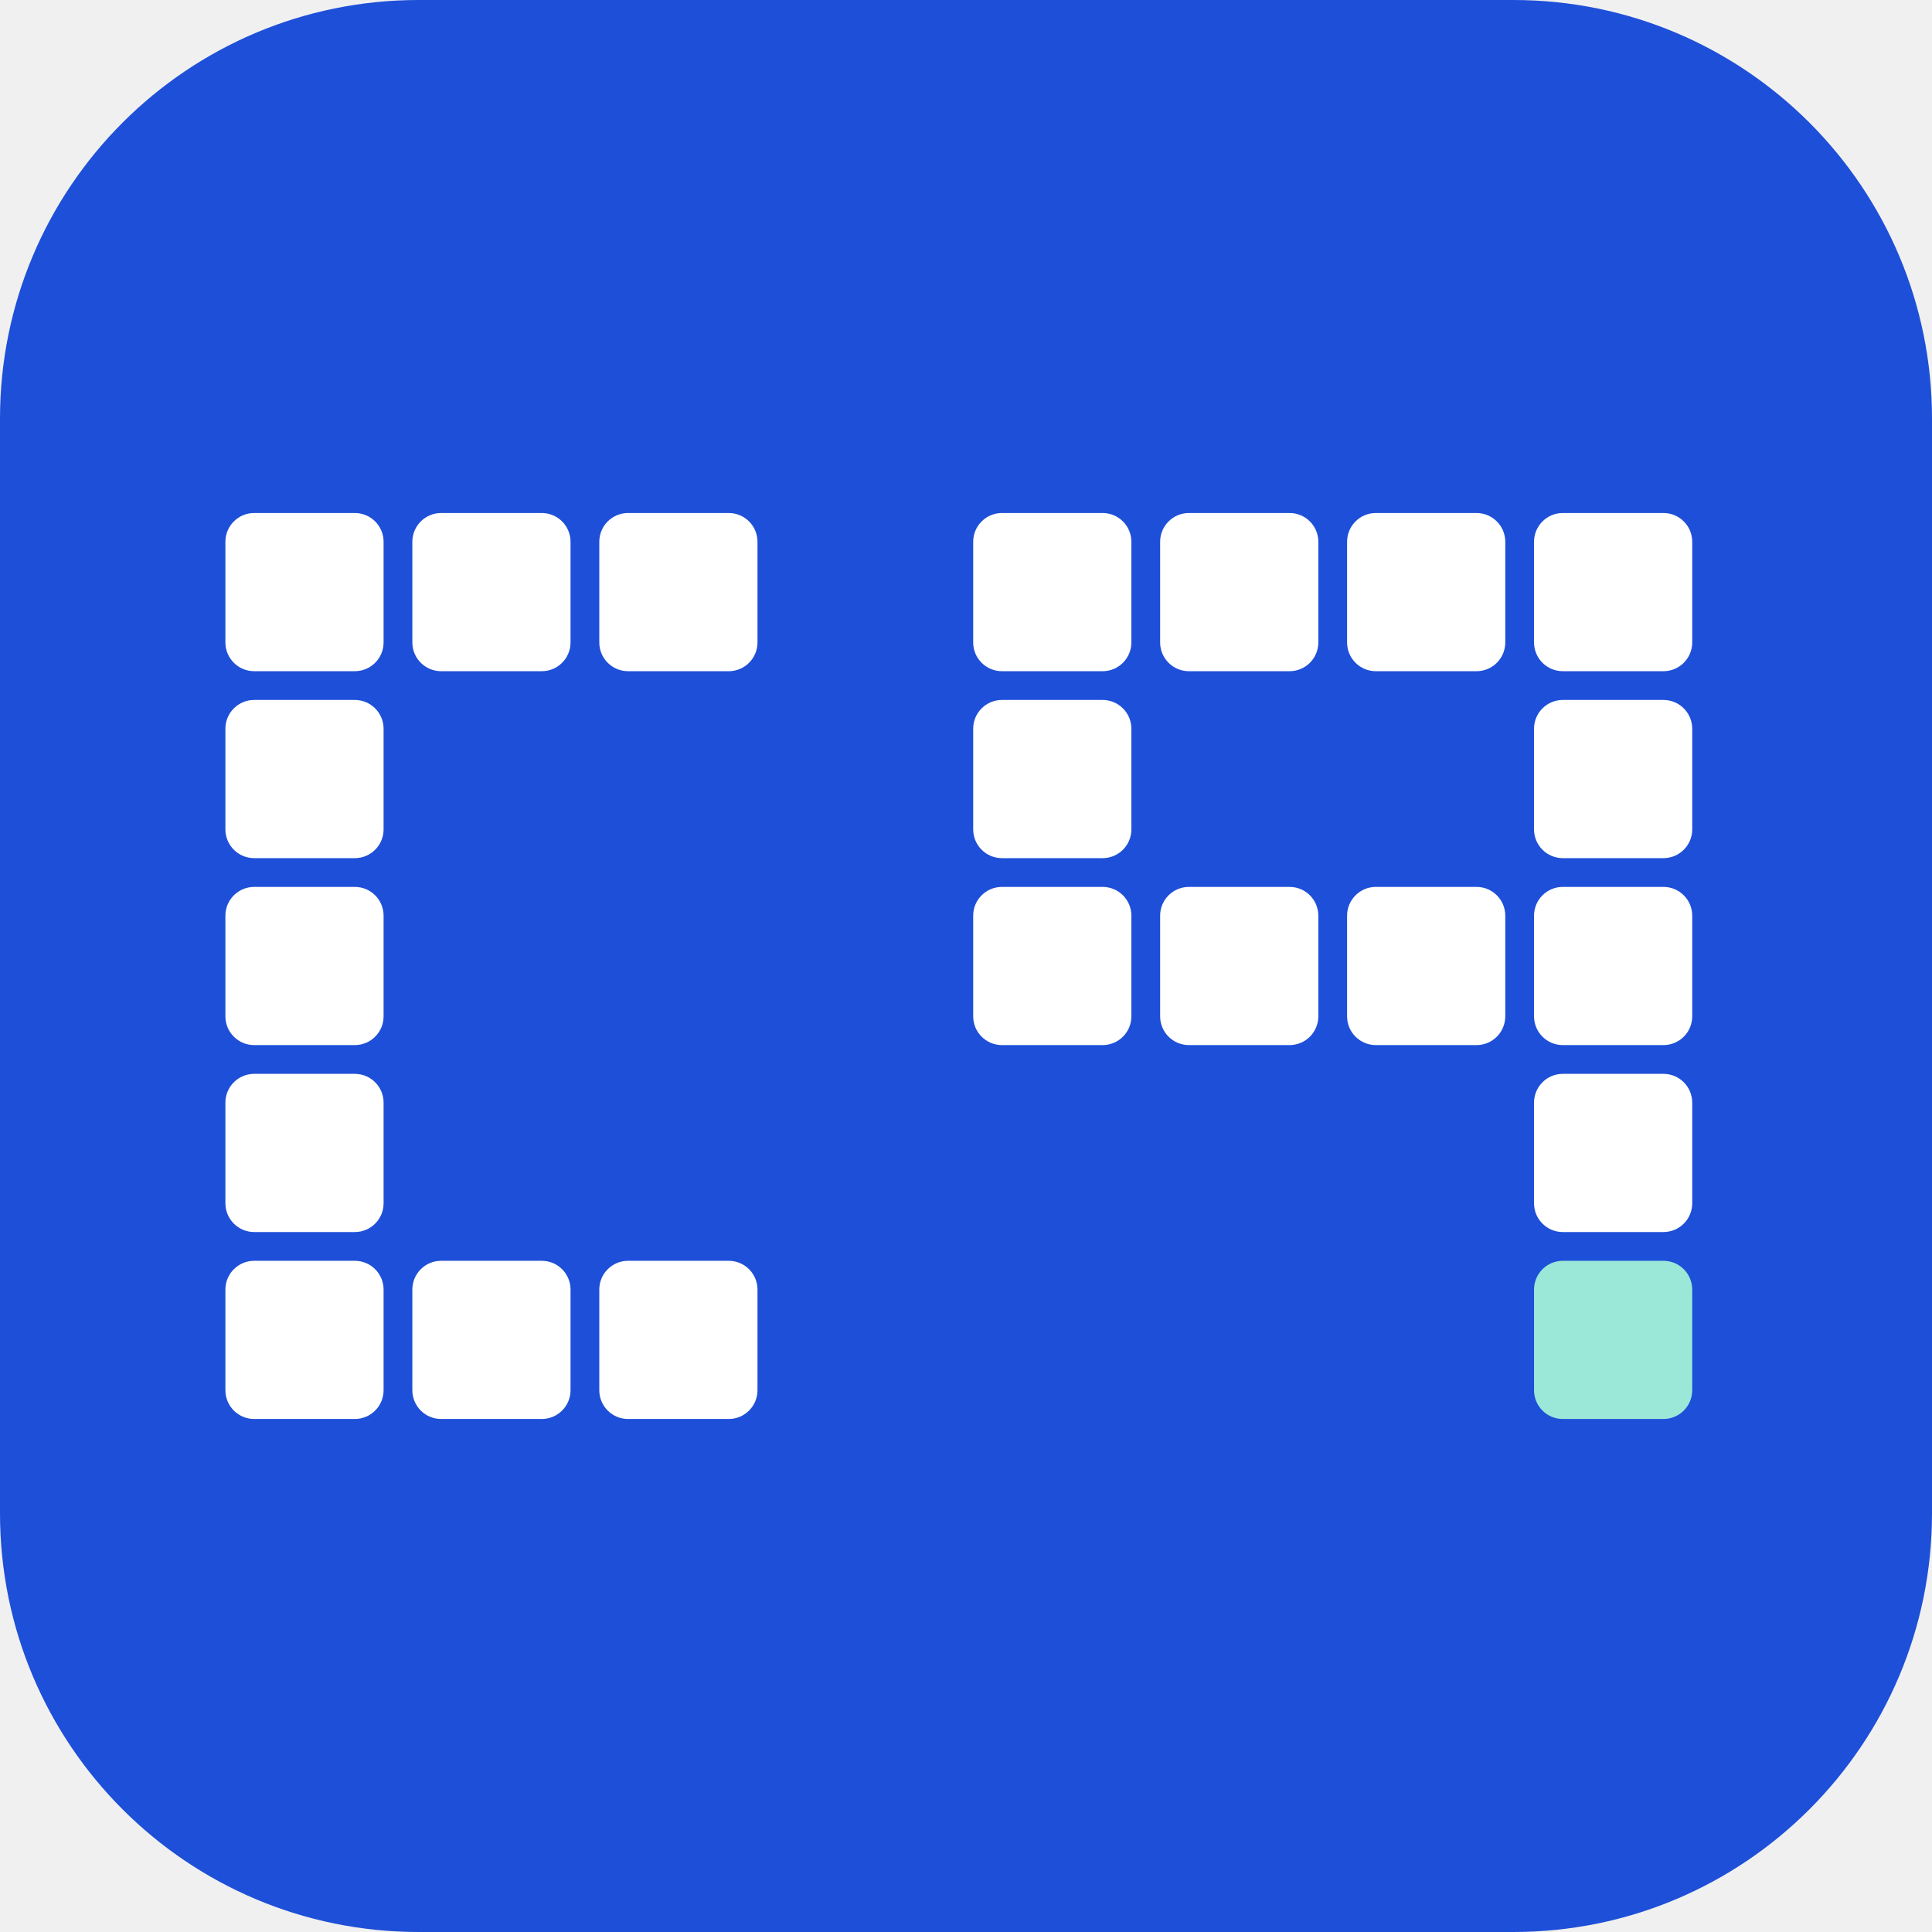
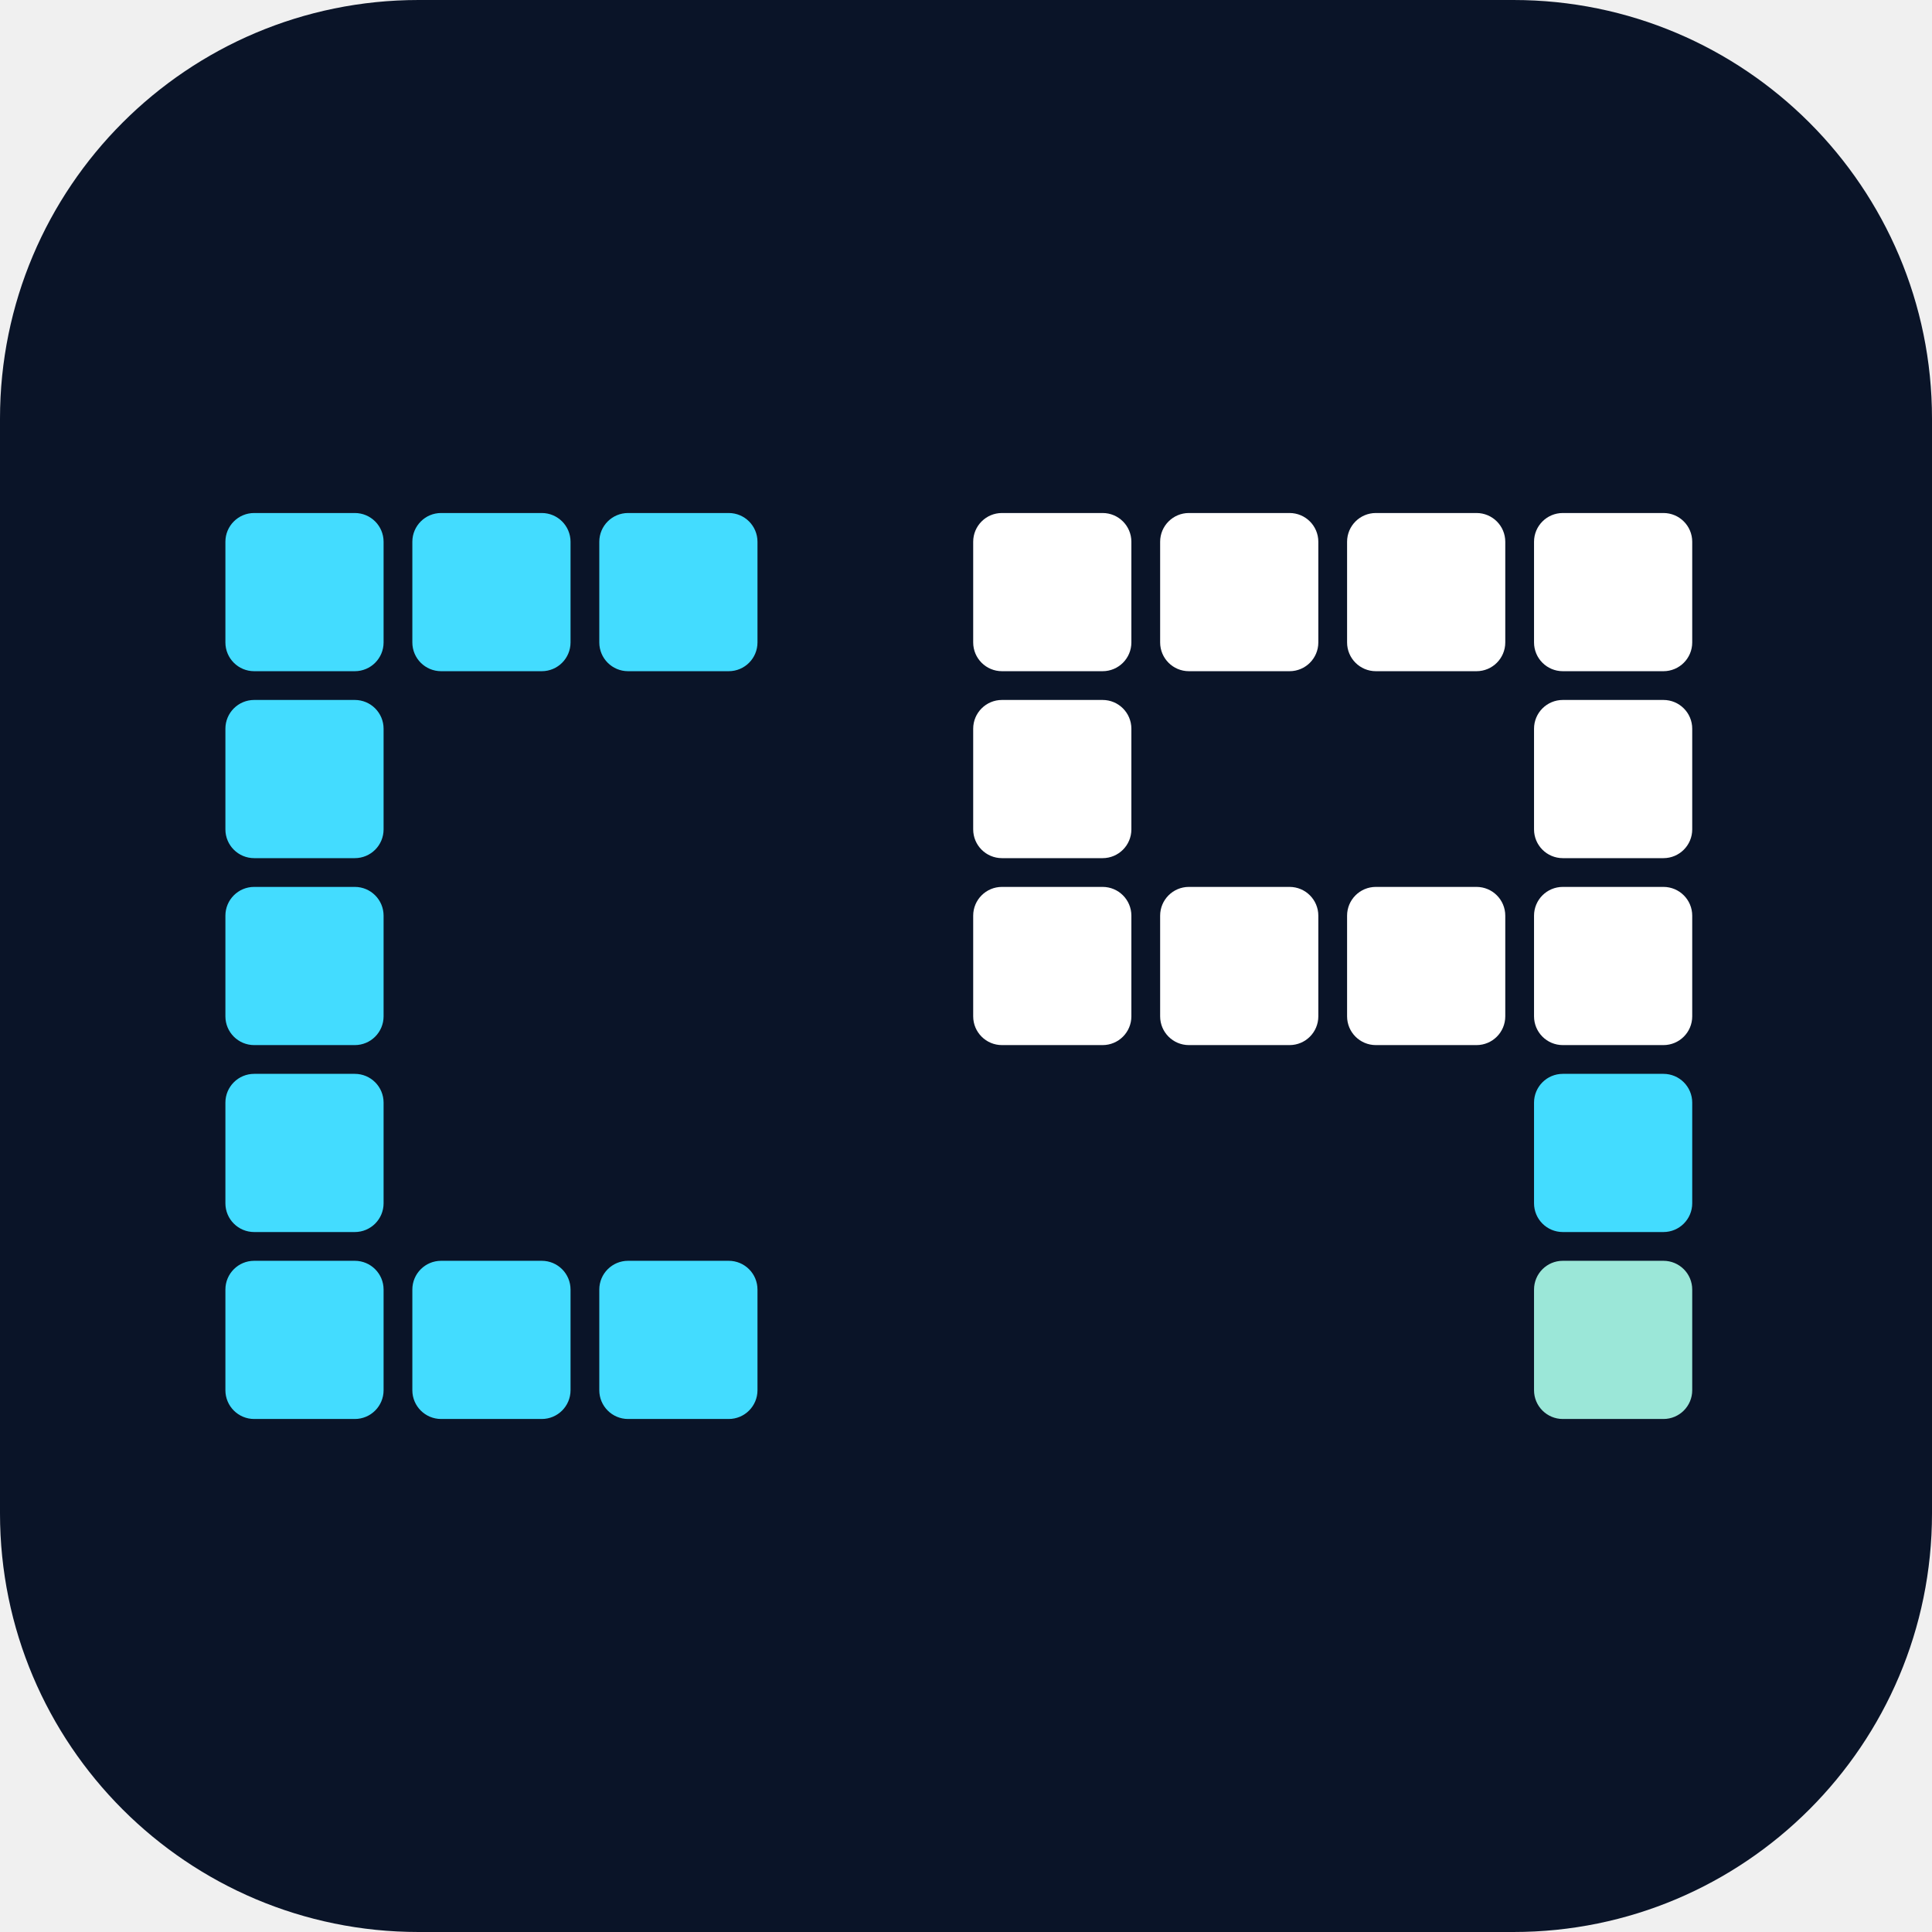
<svg xmlns="http://www.w3.org/2000/svg" viewBox="0 0 120 120">
-   <rect width="120" height="120" rx="26" fill="#1e4fd8" />
+   <rect width="120" height="120" rx="26" fill="#0a1428" />
  <svg x="14" y="31" width="92" height="58" viewBox="0 0 103 63">
-     <rect x="0" y="0" width="11" height="11" rx="2" fill="#ffffff" />
-     <rect x="13" y="0" width="11" height="11" rx="2" fill="#ffffff" />
-     <rect x="26" y="0" width="11" height="11" rx="2" fill="#ffffff" />
-     <rect x="0" y="13" width="11" height="11" rx="2" fill="#ffffff" />
-     <rect x="0" y="26" width="11" height="11" rx="2" fill="#ffffff" />
-     <rect x="0" y="39" width="11" height="11" rx="2" fill="#ffffff" />
-     <rect x="0" y="52" width="11" height="11" rx="2" fill="#ffffff" />
-     <rect x="13" y="52" width="11" height="11" rx="2" fill="#ffffff" />
-     <rect x="26" y="52" width="11" height="11" rx="2" fill="#ffffff" />
+     <rect x="0" y="0" width="11" height="11" rx="2" fill="#43dcff" />
+     <rect x="13" y="0" width="11" height="11" rx="2" fill="#43dcff" />
+     <rect x="26" y="0" width="11" height="11" rx="2" fill="#43dcff" />
+     <rect x="0" y="13" width="11" height="11" rx="2" fill="#43dcff" />
+     <rect x="0" y="26" width="11" height="11" rx="2" fill="#43dcff" />
+     <rect x="0" y="39" width="11" height="11" rx="2" fill="#43dcff" />
+     <rect x="0" y="52" width="11" height="11" rx="2" fill="#43dcff" />
+     <rect x="13" y="52" width="11" height="11" rx="2" fill="#43dcff" />
+     <rect x="26" y="52" width="11" height="11" rx="2" fill="#43dcff" />
    <rect x="52" y="0" width="11" height="11" rx="2" fill="#ffffff" />
    <rect x="65" y="0" width="11" height="11" rx="2" fill="#ffffff" />
    <rect x="78" y="0" width="11" height="11" rx="2" fill="#ffffff" />
    <rect x="91" y="0" width="11" height="11" rx="2" fill="#ffffff" />
    <rect x="52" y="13" width="11" height="11" rx="2" fill="#ffffff" />
    <rect x="91" y="13" width="11" height="11" rx="2" fill="#ffffff" />
    <rect x="52" y="26" width="11" height="11" rx="2" fill="#ffffff" />
    <rect x="65" y="26" width="11" height="11" rx="2" fill="#ffffff" />
    <rect x="78" y="26" width="11" height="11" rx="2" fill="#ffffff" />
    <rect x="91" y="26" width="11" height="11" rx="2" fill="#ffffff" />
-     <rect x="91" y="39" width="11" height="11" rx="2" fill="#ffffff" />
+     <rect x="91" y="39" width="11" height="11" rx="2" fill="#43dcff" />
    <rect x="91" y="52" width="11" height="11" rx="2" fill="#9be7d8" />
  </svg>
</svg>
